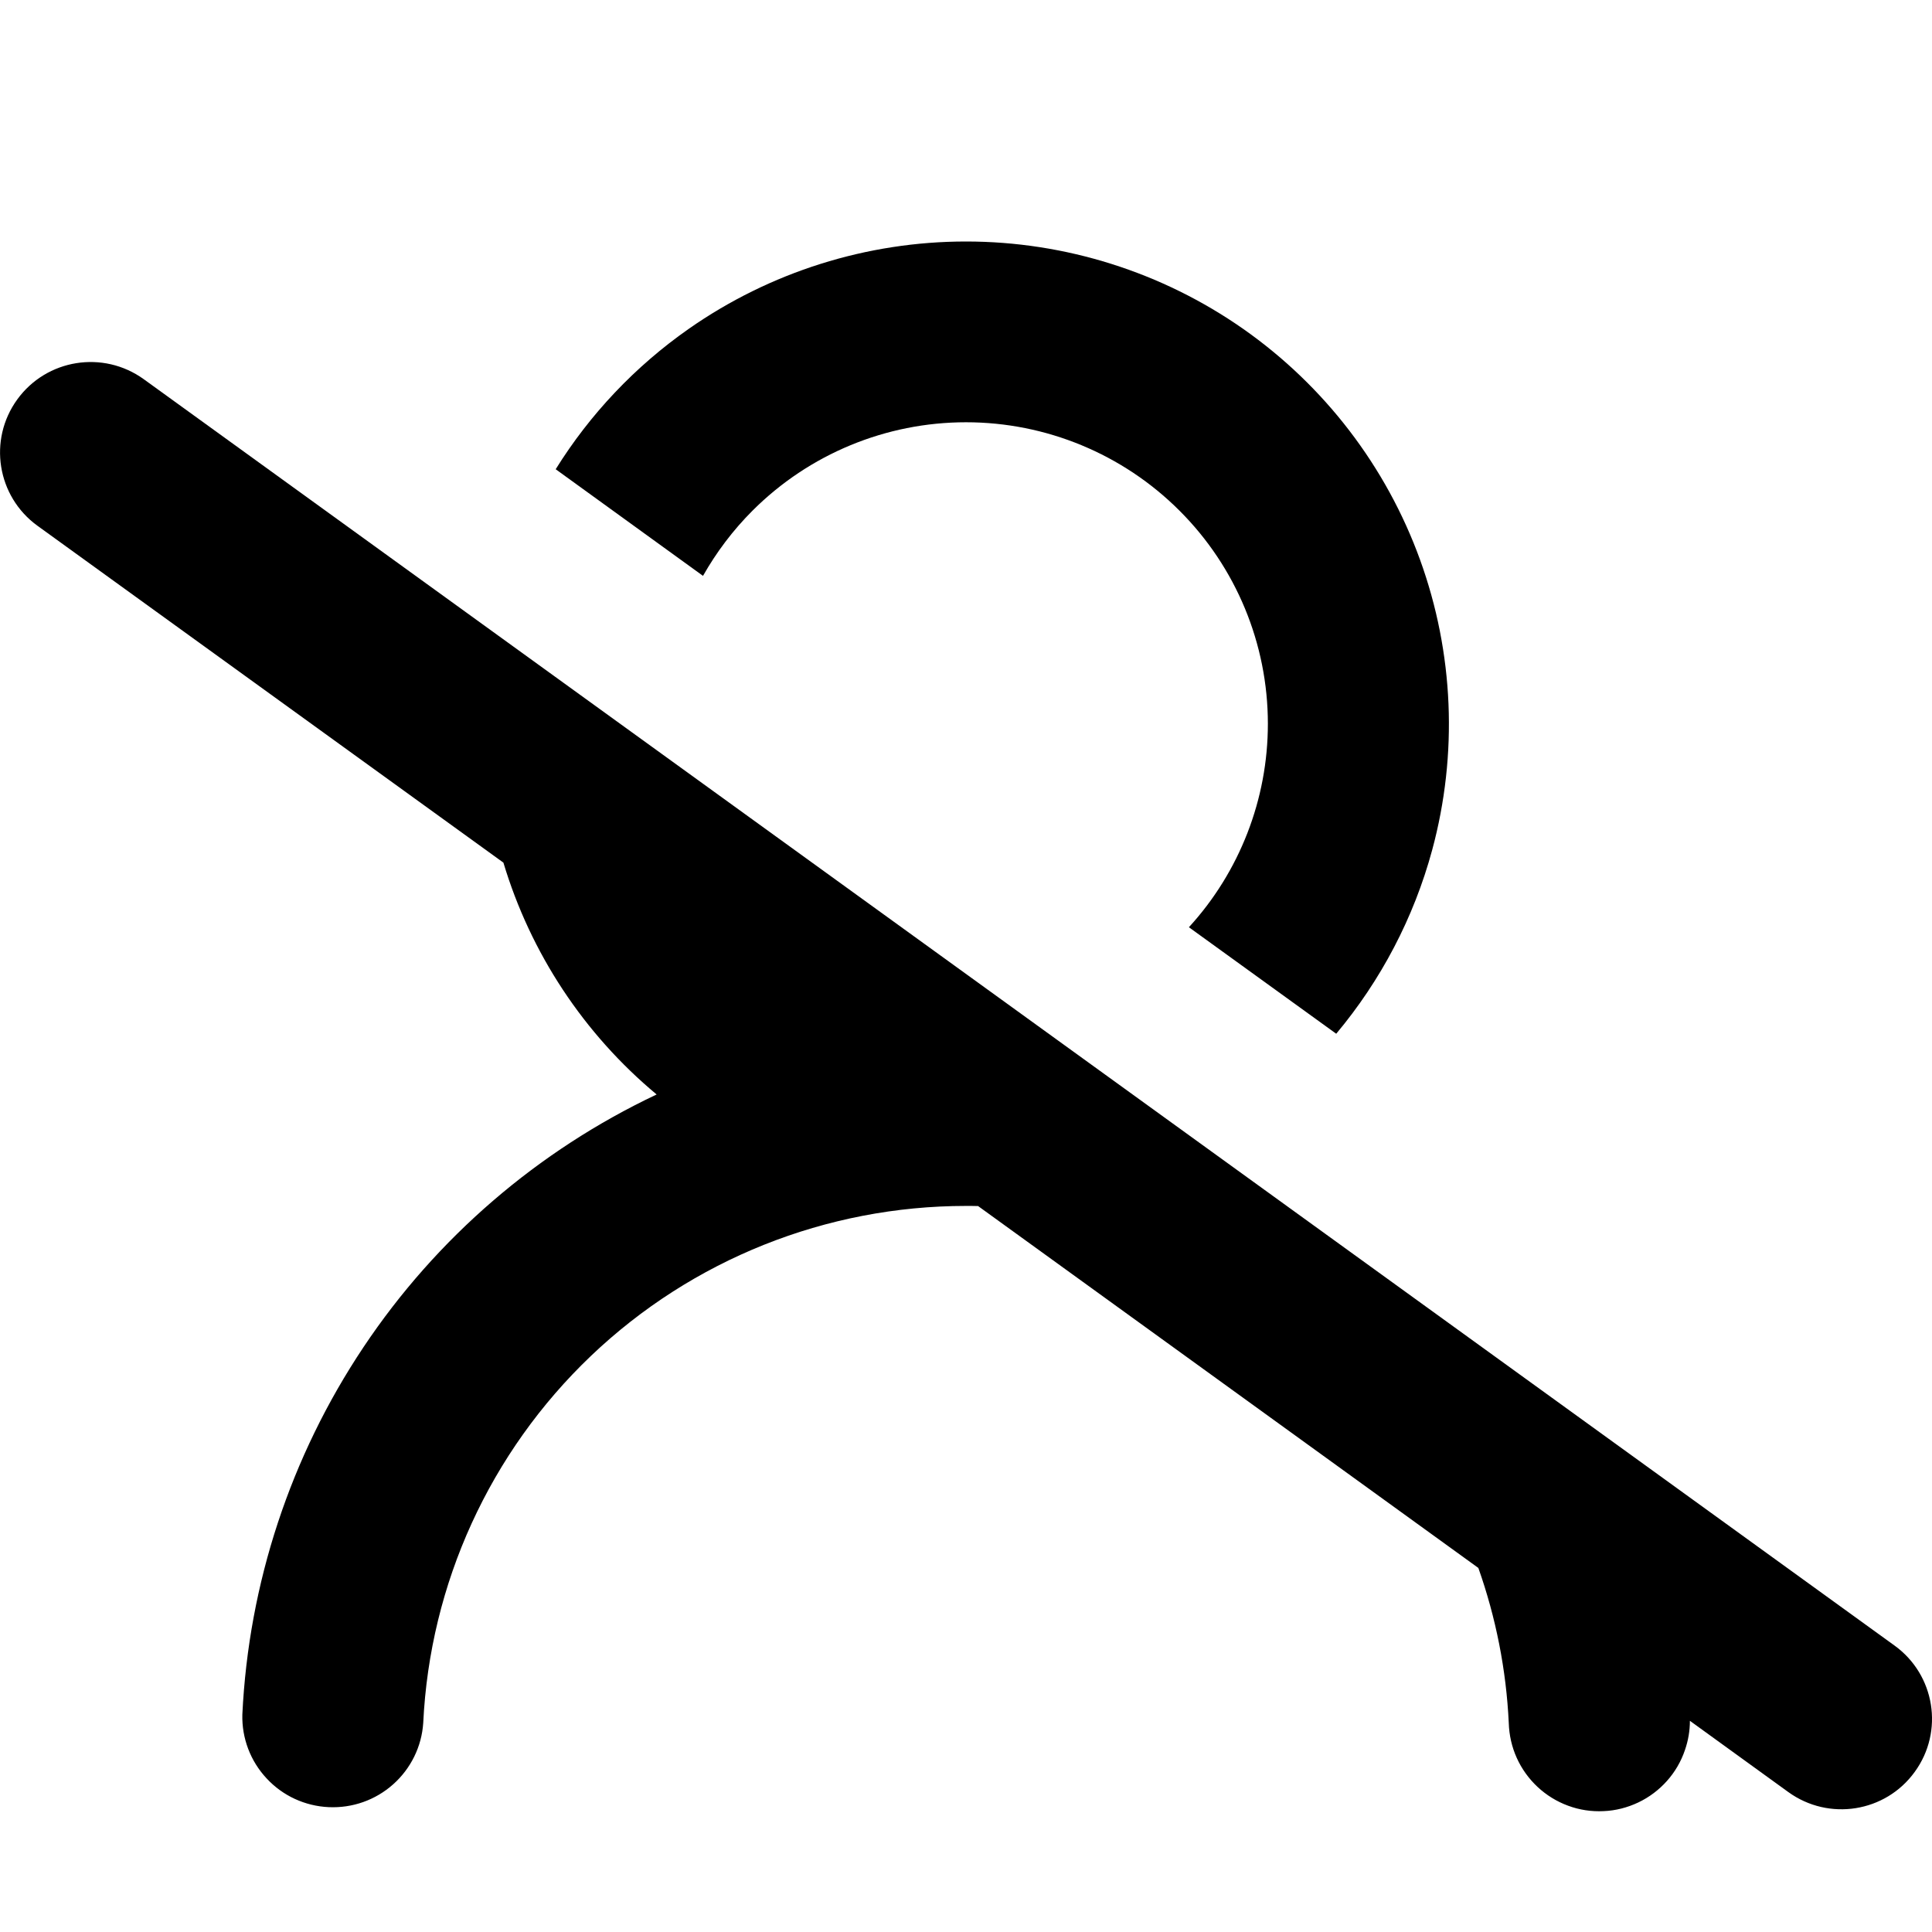
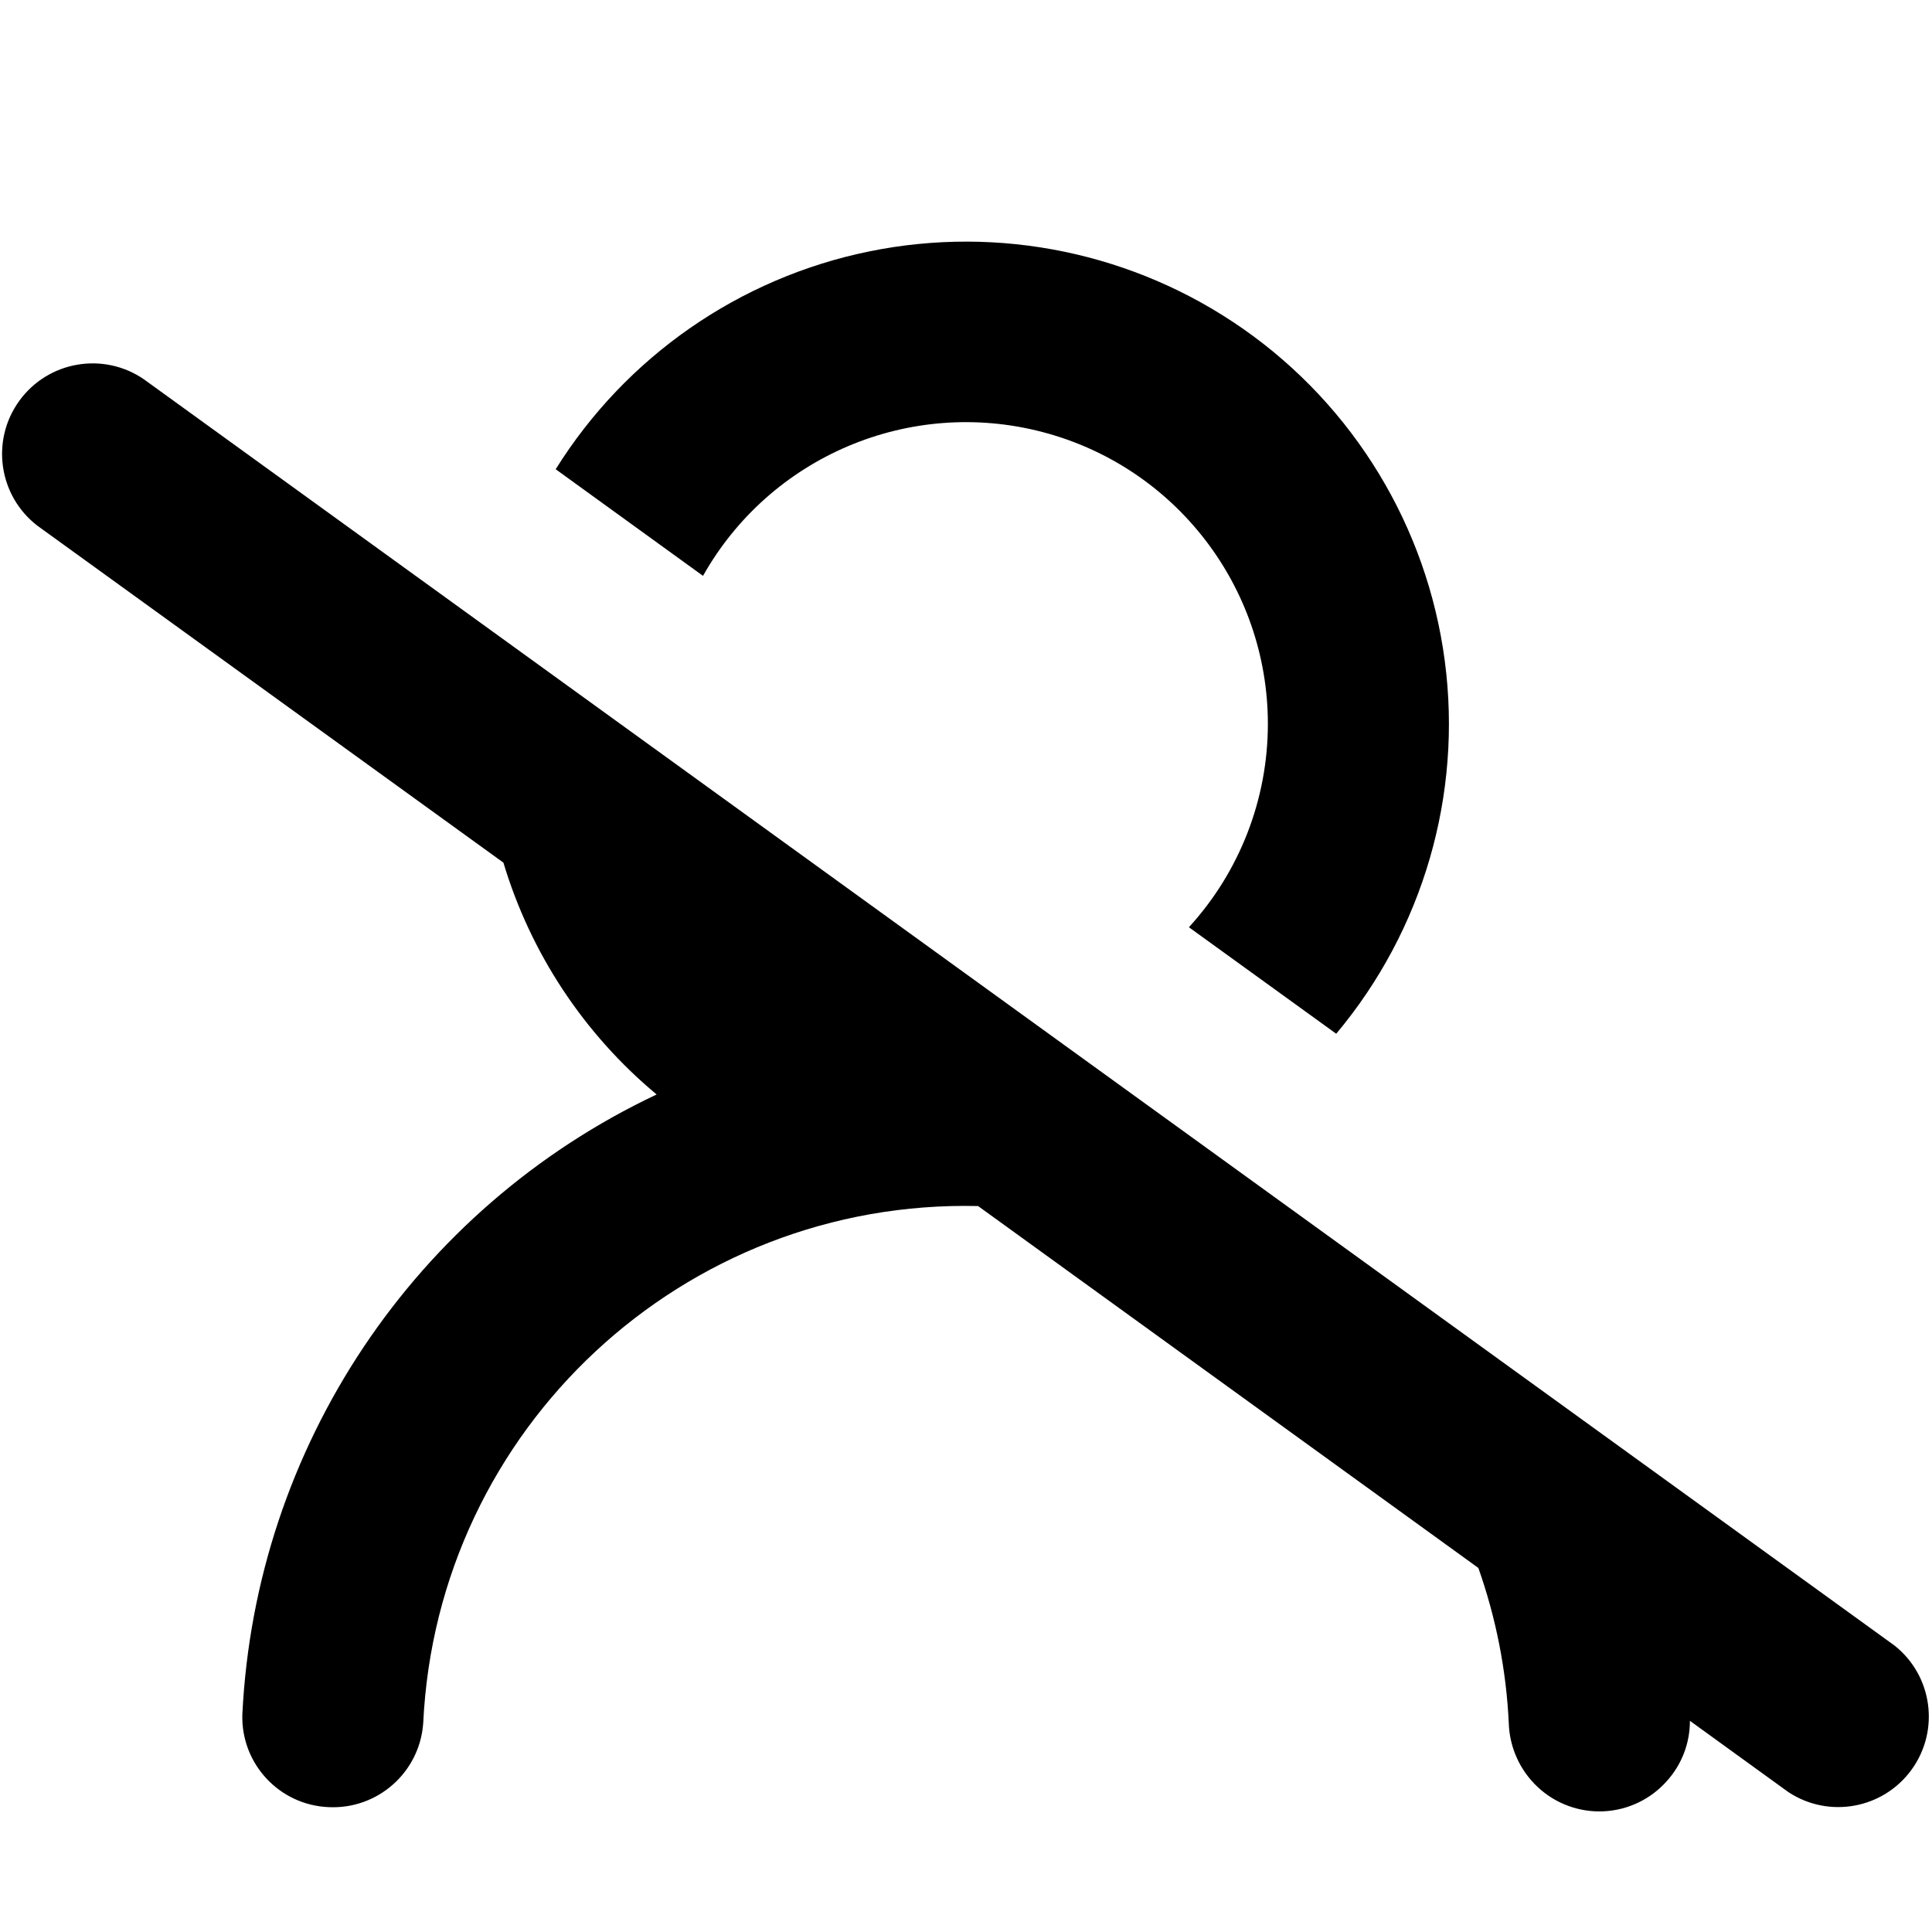
<svg xmlns="http://www.w3.org/2000/svg" width="16" height="16" viewBox="0 0 16 16">
-   <path d="M13.995 14.251L14.81 14.841C15.146 15.084 15.615 15.009 15.857 14.674C16.101 14.339 16.025 13.87 15.69 13.628L1.19 3.14C0.854 2.898 0.386 2.973 0.143 3.308C-0.1 3.643 -0.025 4.111 0.31 4.354L4.169 7.144C4.394 7.894 4.835 8.562 5.438 9.064C4.454 9.529 3.614 10.252 3.01 11.157C2.406 12.061 2.059 13.113 2.007 14.199C2.002 14.395 2.074 14.585 2.208 14.728C2.341 14.872 2.526 14.957 2.722 14.966C2.918 14.975 3.109 14.908 3.256 14.777C3.402 14.647 3.492 14.465 3.505 14.269C3.56 13.115 4.057 12.027 4.894 11.229C5.731 10.431 6.843 9.987 8 9.987C8.033 9.987 8.067 9.987 8.1 9.988L12.243 12.985C12.388 13.395 12.474 13.827 12.495 14.269C12.498 14.369 12.52 14.467 12.561 14.558C12.602 14.649 12.661 14.731 12.734 14.799C12.807 14.867 12.893 14.92 12.986 14.954C13.08 14.989 13.18 15.004 13.28 14.999C13.38 14.995 13.477 14.97 13.568 14.927C13.658 14.884 13.738 14.824 13.805 14.749C13.871 14.675 13.922 14.588 13.954 14.493C13.981 14.415 13.995 14.334 13.995 14.251Z" />
-   <path d="M10.5 5.994C10.5 6.619 10.266 7.22 9.846 7.679L11.066 8.561C11.436 8.119 11.709 7.6 11.861 7.038C12.075 6.246 12.04 5.407 11.76 4.635C11.48 3.863 10.969 3.196 10.296 2.724C9.623 2.253 8.821 2 8 2C7.178 2 6.376 2.253 5.703 2.724C5.259 3.035 4.885 3.431 4.602 3.886L5.822 4.769C5.933 4.573 6.07 4.391 6.232 4.229C6.701 3.76 7.337 3.497 8 3.497C8.663 3.497 9.299 3.76 9.768 4.229C10.237 4.697 10.5 5.332 10.5 5.994Z" />
+   <path d="m13.995 14.251.815.59a.75.75 0 0 0 .88-1.213L1.19 3.14a.75.75 0 0 0-.88 1.214l3.859 2.79a3.99 3.99 0 0 0 1.269 1.92 6 6 0 0 0-3.431 5.135.746.746 0 0 0 .715.767.749.749 0 0 0 .783-.697A4.495 4.495 0 0 1 8.1 9.988l4.143 2.997c.145.41.231.842.252 1.284a.757.757 0 0 0 .239.53.747.747 0 0 0 1.071-.05.74.74 0 0 0 .19-.498ZM10.5 5.994c0 .625-.234 1.226-.654 1.685l1.22.882a3.993 3.993 0 0 0-.77-5.837 4.006 4.006 0 0 0-5.694 1.162l1.22.883A2.5 2.5 0 0 1 10.5 5.994Z" />
</svg>
